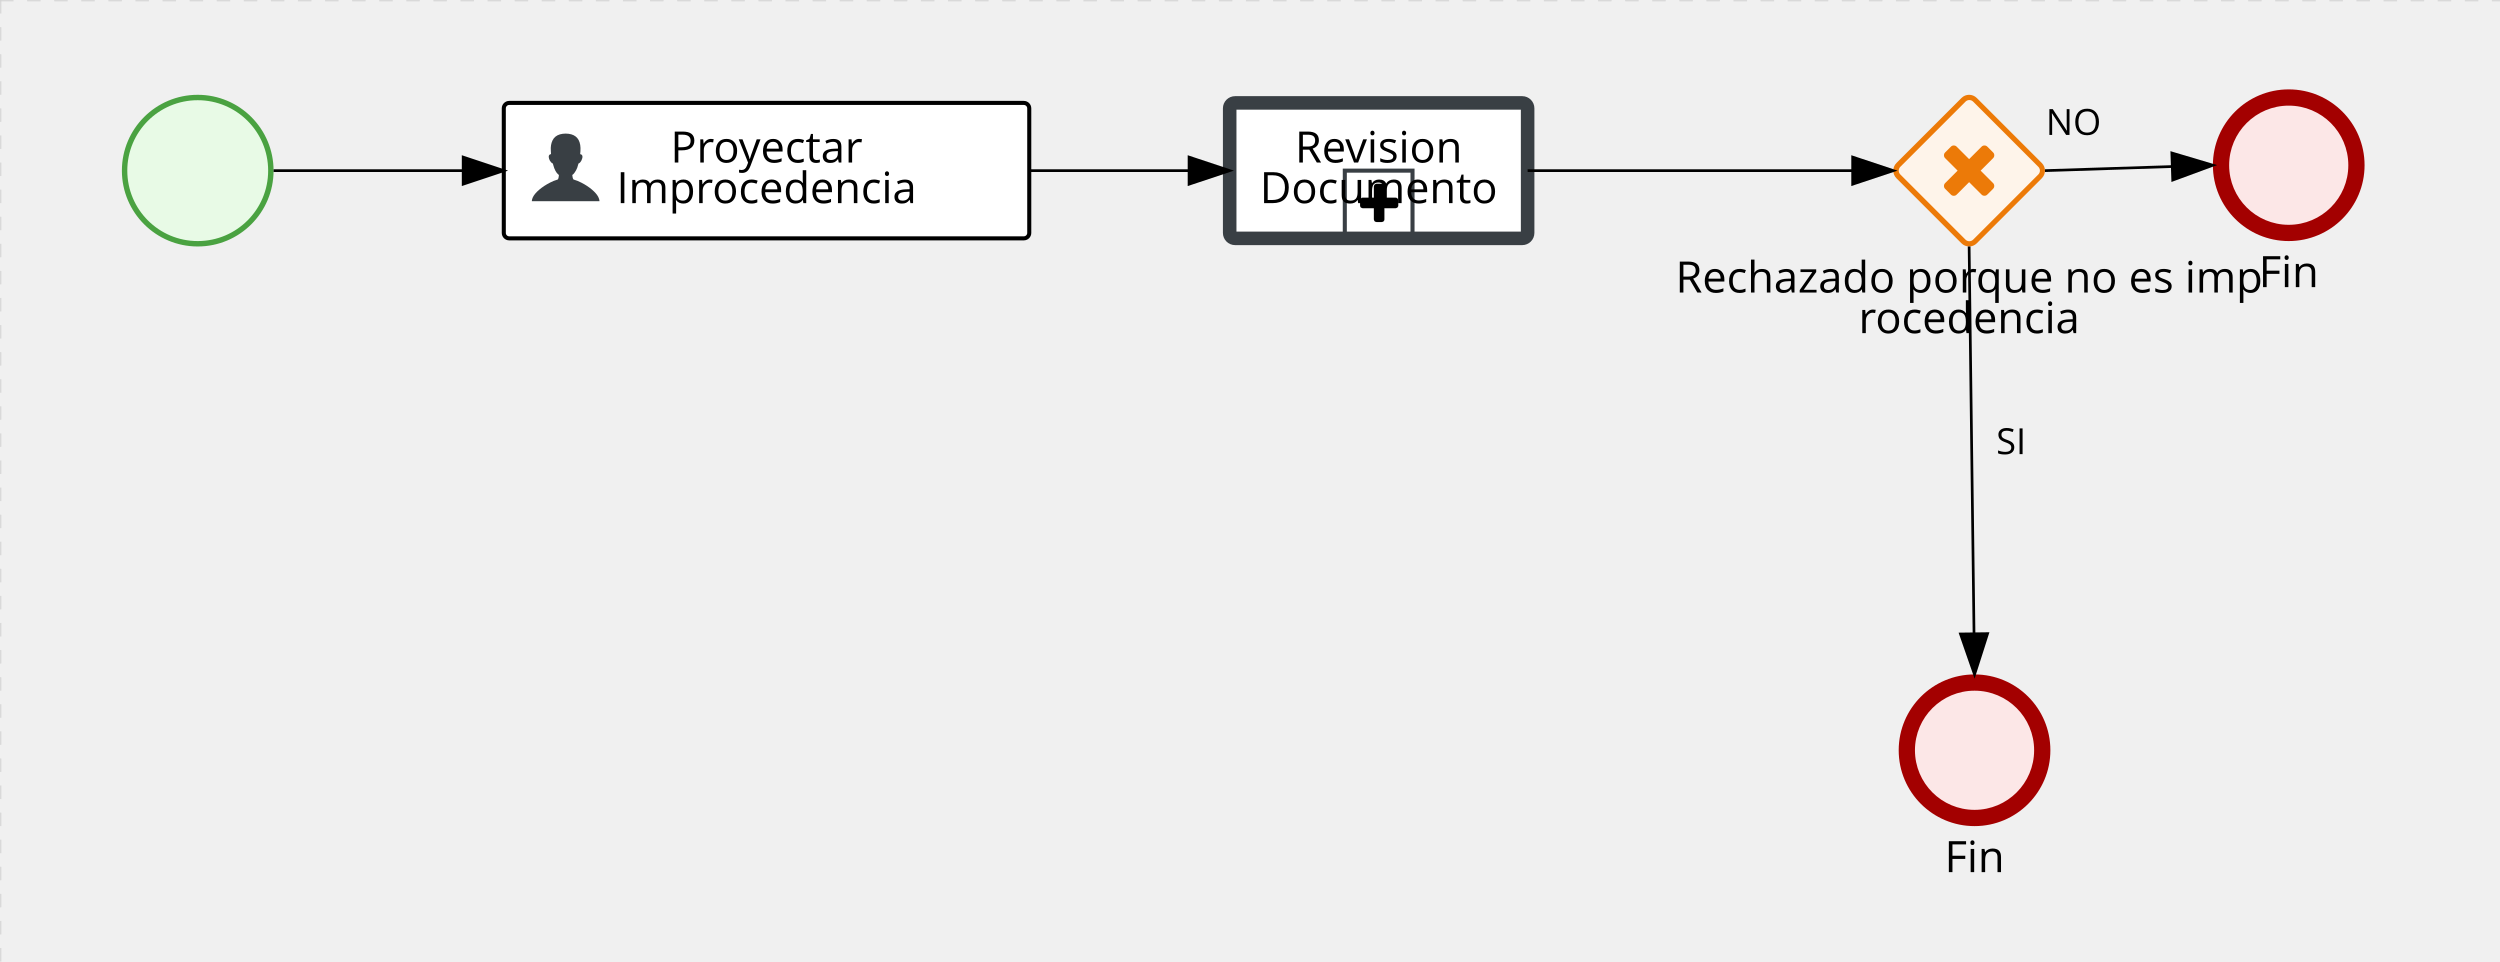
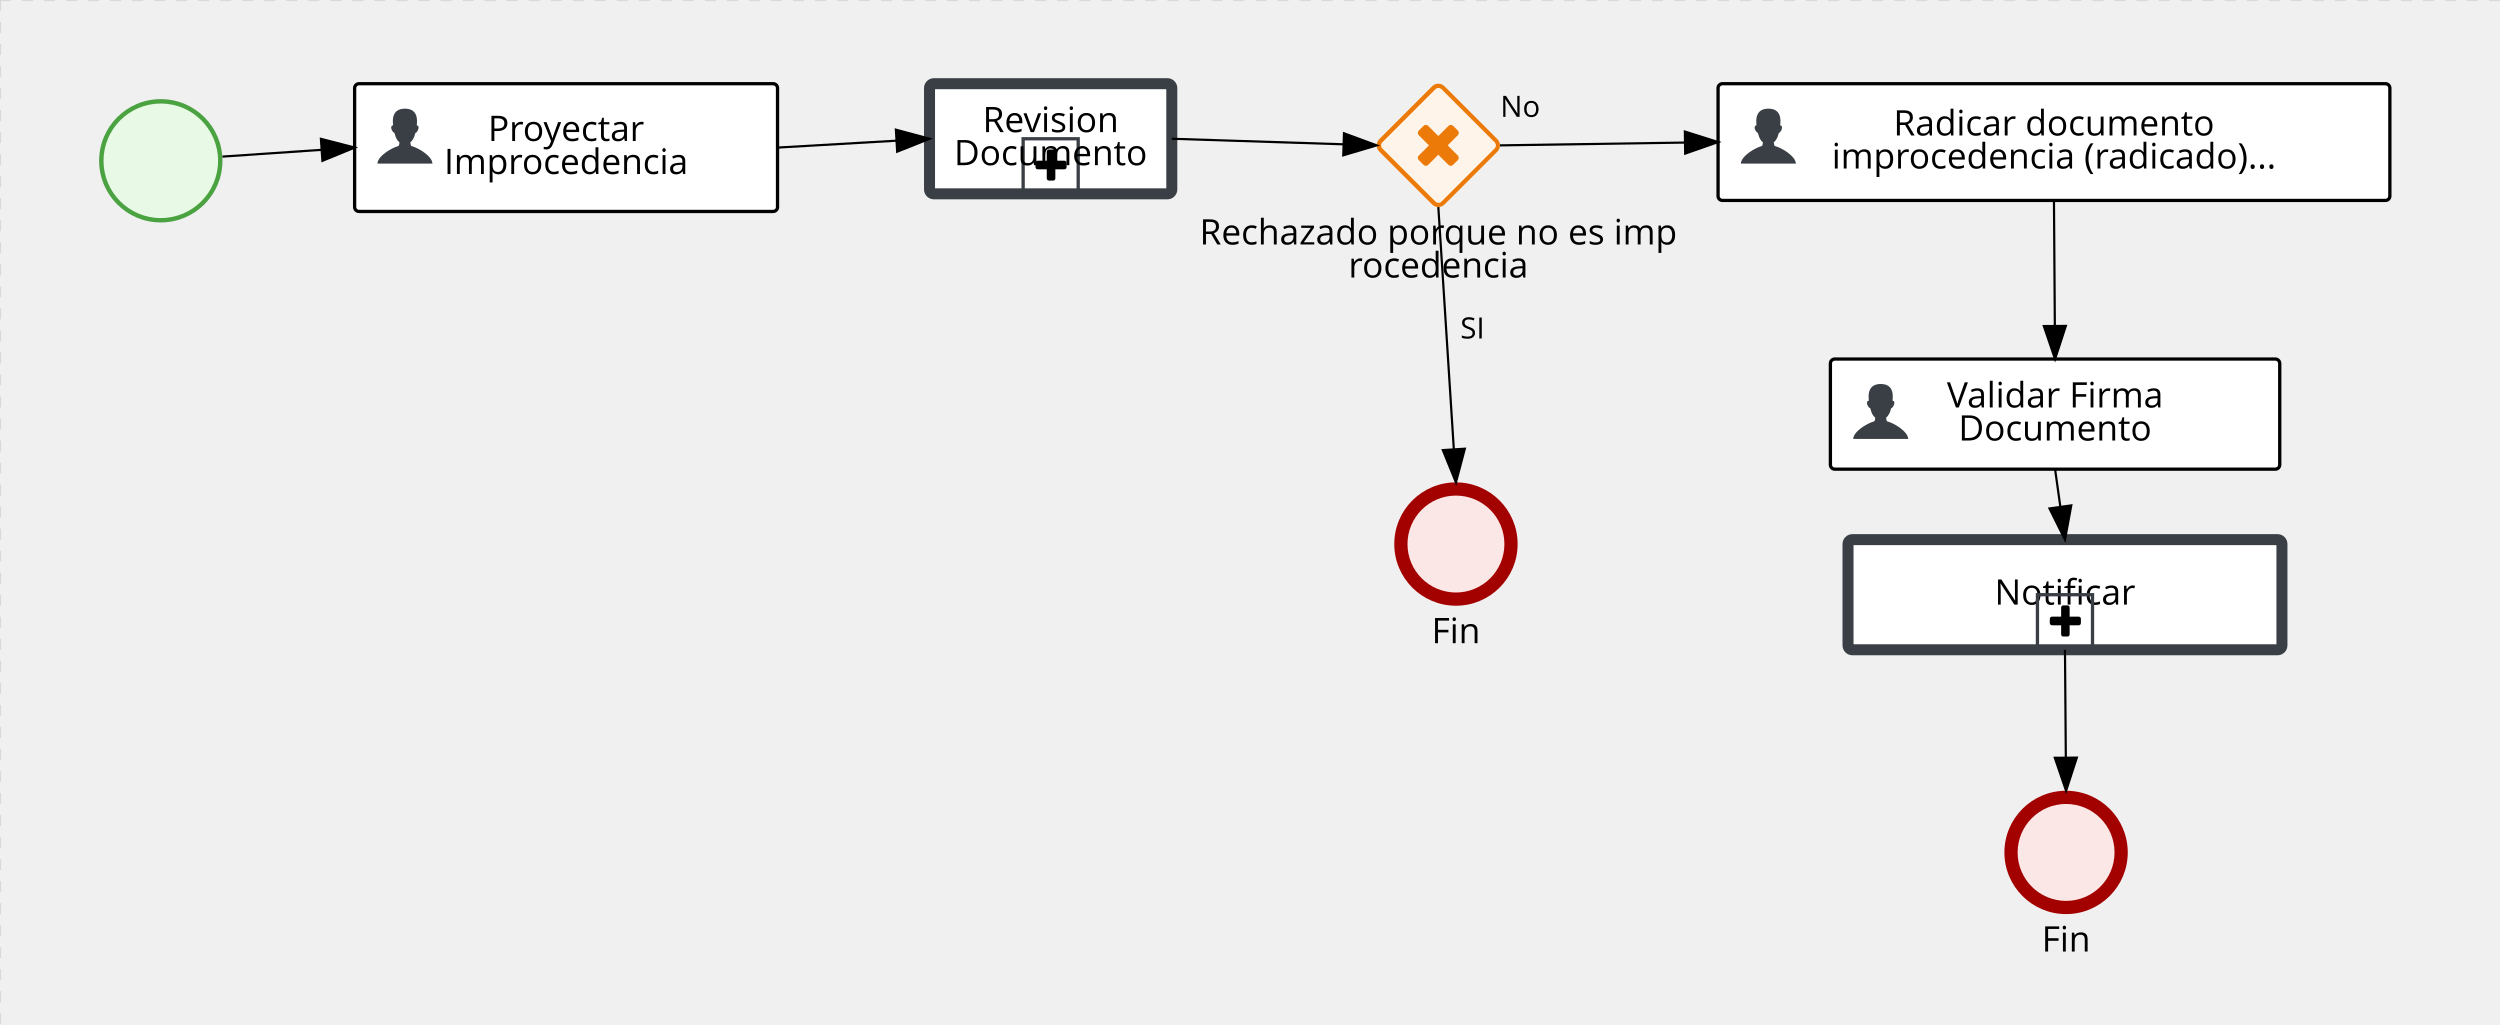
- <svg xmlns="http://www.w3.org/2000/svg" version="1.1" width="923" height="355" viewBox="0 0 923 355">
+ <svg xmlns="http://www.w3.org/2000/svg" version="1.1" width="1135" height="465" viewBox="0 0 1135 465">
  <defs />
  <g transform="matrix(1,0,0,1,0,0)">
    <g>
      <g>
        <g>
          <path fill="none" stroke="#d3d3d3" paint-order="fill stroke markers" d=" M 0 0 L 1200 0" stroke-miterlimit="10" stroke-opacity="0.8" stroke-dasharray="5" />
        </g>
        <g>
          <path fill="none" stroke="#d3d3d3" paint-order="fill stroke markers" d=" M 0 0 L 0 800" stroke-miterlimit="10" stroke-opacity="0.8" stroke-dasharray="5" />
        </g>
      </g>
-       <g id="UserTask_1" bpmn2nodeid="UserTask_1" transform="matrix(1,0,0,1,186,38)">
-         <g>
-           <path fill="none" stroke="none" />
-         </g>
-         <g transform="matrix(1,0,0,1,0,0)">
-           <path fill="#ffffff" stroke="none" id="UserTask_1?shapeType=BACKGROUND" paint-order="stroke fill markers" d=" M 2 0 L 192 0 L 192 0 A 2 2 0 0 1 194 2 L 194 48 L 194 48 A 2 2 0 0 1 192 50 L 2 50 L 2 50 A 2 2 0 0 1 0 48 L 0 2 L 0 2 A 2 2 0 0 1 2 0 Z" />
-         </g>
-         <g transform="matrix(1,0,0,1,0,0)">
-           <path fill="none" stroke="rgb(0,0,0)" id="UserTask_1?shapeType=BORDER&amp;renderType=STROKE" paint-order="fill stroke markers" d=" M 2 0 L 192 0 L 192 0 A 2 2 0 0 1 194 2 L 194 48 L 194 48 A 2 2 0 0 1 192 50 L 2 50 L 2 50 A 2 2 0 0 1 0 48 L 0 2 L 0 2 A 2 2 0 0 1 2 0 Z" stroke-miterlimit="10" stroke-width="1.5" stroke-dasharray="" />
+       <g id="EndEvent_3" bpmn2nodeid="EndEvent_3" transform="matrix(1,0,0,1,633,219)">
+         <g>
+           <path fill="none" stroke="none" />
+         </g>
+         <g transform="matrix(0.125,0,0,0.125,0,0)">
+           <g transform="matrix(1,0,0,1,0,0)">
+             <path fill="#fce7e7" stroke="none" id="EndEvent_3?shapeType=BACKGROUND" paint-order="stroke fill markers" d=" M 0 0 M 444 224 C 444 263.9 434.2 300.8 414.4 334.5 C 394.7 368.2 368 394.9 334.4 414.5 C 300.8 434.1 263.9 444 224 444 C 184.1 444 147.2 434.2 113.5 414.4 C 79.8 394.7 53.1 368 33.5 334.4 C 13.9 300.8 4 263.9 4 224 C 4 184.1 13.8 147.2 33.6 113.5 C 53.4 79.8 80.1 53.1 113.6 33.5 C 147.1 13.9 184.1 4 224 4 C 263.9 4 300.8 13.8 334.5 33.6 C 368.2 53.4 394.9 80.1 414.5 113.6 C 434.1 147.1 444 184.1 444 224 Z" />
+           </g>
+           <g>
+             <g transform="matrix(1,0,0,1,0,0)">
+               <g transform="matrix(1,0,0,1,0,0)">
+                 <path fill="#a30000" stroke="none" id="EndEvent_3?shapeType=BORDER&amp;renderType=FILL" paint-order="stroke fill markers" d=" M 0 0 M 224 0 C 100.3 0 0 100.3 0 224 C 0 347.7 100.3 448 224 448 C 347.7 448 448 347.7 448 224 C 448 100.3 347.7 0 224 0 Z M 0 0 M 224 400 C 126.8 400 48 321.2 48 224 C 48 126.8 126.8 48 224 48 C 321.2 48 400 126.8 400 224 C 400 321.2 321.2 400 224 400 Z" />
+               </g>
+             </g>
+           </g>
+         </g>
+         <g transform="matrix(1,0,0,1,16.90351,61)">
+           <text fill="#000000" stroke="none" font-family="Open Sans" font-size="12pt" font-style="normal" font-weight="normal" text-decoration="normal" x="11.096" y="12" text-anchor="middle" dominant-baseline="alphabetic">Fin</text>
+         </g>
+       </g>
+       <g id="UserTask_1" bpmn2nodeid="UserTask_1" transform="matrix(1,0,0,1,161,38)">
+         <g>
+           <path fill="none" stroke="none" />
+         </g>
+         <g transform="matrix(1,0,0,1,0,0)">
+           <path fill="#ffffff" stroke="none" id="UserTask_1?shapeType=BACKGROUND" paint-order="stroke fill markers" d=" M 2 0 L 190 0 L 190 0 A 2 2 0 0 1 192 2 L 192 56 L 192 56 A 2 2 0 0 1 190 58 L 2 58 L 2 58 A 2 2 0 0 1 0 56 L 0 2 L 0 2 A 2 2 0 0 1 2 0 Z" />
+         </g>
+         <g transform="matrix(1,0,0,1,0,0)">
+           <path fill="none" stroke="rgb(0,0,0)" id="UserTask_1?shapeType=BORDER&amp;renderType=STROKE" paint-order="fill stroke markers" d=" M 2 0 L 190 0 L 190 0 A 2 2 0 0 1 192 2 L 192 56 L 192 56 A 2 2 0 0 1 190 58 L 2 58 L 2 58 A 2 2 0 0 1 0 56 L 0 2 L 0 2 A 2 2 0 0 1 2 0 Z" stroke-miterlimit="10" stroke-width="1.5" stroke-dasharray="" />
        </g>
        <g>
          <g transform="matrix(0.06,0,0,0.06,9.4,9.4)">
            <g transform="matrix(1,0,0,1,0,0)">
              <path fill="#393f44" stroke="none" id="UserTask_1_task__RvU5__iZSm" paint-order="stroke fill markers" d=" M 0 0 M 16 445.21 C 16 440.869 18.784 431.129 22.001 424.217 C 35.768 394.64 77.283 359.28 129 333.084 C 144.516 325.224 157.347 319.964 167.807 317.174 C 171.932 316.074 175.729 314.414 176.525 313.363 C 178.894 310.234 180.914 302.908 181.727 294.5 L 182.5 286.5 L 178.507 283.455 C 166.303 274.146 154.284 251.678 148.04 226.5 C 145.611 216.707 145.056 215.462 142.984 215.158 C 141.703 214.97 138.083 212.243 134.939 209.099 C 123.233 197.393 116.891 177.376 121.44 166.49 C 123.002 162.751 128.155 159.01 131.75 159.004 C 134.448 159 134.471 158.603 132.914 138.788 C 130.927 113.496 134.279 92.265 143.132 74.076 C 152.232 55.38 167.569 42.882 189.049 36.66 C 210.203 30.532 237.797 30.532 258.951 36.66 C 300.042 48.563 318.958 83.806 314.955 141 C 314.32 150.075 313.624 157.788 313.409 158.14 C 313.194 158.493 314.575 159.073 316.479 159.43 C 328.929 161.766 330.986 177.018 321.496 196.621 C 316.903 206.109 309.357 214.508 304.817 215.185 C 303.023 215.453 302.293 217.146 299.943 226.5 C 296.659 239.567 294.474 245.305 287.948 257.995 C 282.491 268.606 273.035 281.109 268.108 284.229 L 264.871 286.278 L 265.518 292.889 C 266.345 301.33 268.639 309.871 270.877 312.837 C 272.067 314.415 275.002 315.79 280.063 317.139 C 291.069 320.075 303.617 325.274 321 334.102 C 369.815 358.891 410.848 393.758 425.032 422.5 C 429.07 430.682 432 440.232 432 445.21 L 432 448 L 224 448 L 16 448 L 16 445.21 Z" />
            </g>
          </g>
        </g>
-         <g transform="matrix(1,0,0,1,41.60526,10)">
-           <text fill="#000000" stroke="none" font-family="Open Sans" font-size="12pt" font-style="normal" font-weight="normal" text-decoration="normal" x="55.395" y="12" text-anchor="middle" dominant-baseline="alphabetic">    Proyectar      </text>
-           <text fill="#000000" stroke="none" font-family="Open Sans" font-size="12pt" font-style="normal" font-weight="normal" text-decoration="normal" x="55.395" y="27" text-anchor="middle" dominant-baseline="alphabetic">Improcedencia</text>
-         </g>
-         <g transform="matrix(1,0,0,1,24.04,-38.32)">
+         <g transform="matrix(1,0,0,1,23.04,-30.32)">
          <g transform="matrix(0.04,0,0,0.04,63.36,69.12)">
            <g transform="matrix(1,0,0,1,0,0)">
              <path fill="none" stroke="none" />
            </g>
            <g transform="matrix(1,0,0,1,0,0)">
              <path fill="none" stroke="none" />
            </g>
          </g>
        </g>
-       </g>
-       <g id="_1" bpmn2nodeid="_1" transform="matrix(1,0,0,1,45,35)">
+         <g transform="matrix(1,0,0,1,40.42105,14)">
+           <text fill="#000000" stroke="none" font-family="Open Sans" font-size="12pt" font-style="normal" font-weight="normal" text-decoration="normal" x="55.579" y="12" text-anchor="middle" dominant-baseline="alphabetic">    Proyectar      </text>
+           <text fill="#000000" stroke="none" font-family="Open Sans" font-size="12pt" font-style="normal" font-weight="normal" text-decoration="normal" x="55.579" y="27" text-anchor="middle" dominant-baseline="alphabetic">Improcedencia</text>
+         </g>
+       </g>
+       <g id="_1" bpmn2nodeid="_1" transform="matrix(1,0,0,1,45,45)">
        <g>
          <path fill="none" stroke="none" />
        </g>
        <g transform="matrix(0.125,0,0,0.125,0,0)">
          <g transform="matrix(1,0,0,1,0,0)">
            <path fill="#e8fae6" stroke="none" id="_1?shapeType=BACKGROUND" paint-order="stroke fill markers" d=" M 0 0 M 444 224 C 444 263.9 434.2 300.8 414.4 334.5 C 394.7 368.2 368 394.9 334.4 414.5 C 300.8 434.1 263.9 444 224 444 C 184.1 444 147.2 434.2 113.5 414.4 C 79.8 394.7 53.1 368 33.5 334.4 C 13.9 300.8 4 263.9 4 224 C 4 184.1 13.8 147.2 33.6 113.5 C 53.4 79.8 80.1 53.1 113.6 33.5 C 147.1 13.9 184.1 4 224 4 C 263.9 4 300.8 13.8 334.5 33.6 C 368.2 53.4 394.9 80.1 414.5 113.6 C 434.1 147.1 444 184.1 444 224 Z" />
          </g>
          <g>
            <g transform="matrix(1,0,0,1,0,0)">
              <g transform="matrix(1,0,0,1,0,0)">
-                 <path fill="rgb(74,162,65)" stroke="none" id="_1?shapeType=BORDER&amp;renderType=FILL" paint-order="stroke fill markers" d=" M 0 0 M 224 0 C 100.3 0 0 100.3 0 224 C 0 347.7 100.3 448 224 448 C 347.7 448 448 347.7 448 224 C 448 100.3 347.7 0 224 0 Z M 0 0 M 224 432 C 109.1 432 16 338.9 16 224 C 16 109.1 109.1 16 224 16 C 338.9 16 432 109.1 432 224 C 432 338.9 338.9 432 224 432 Z" />
+                 <path fill="#4aa241" stroke="none" id="_1?shapeType=BORDER&amp;renderType=FILL" paint-order="stroke fill markers" d=" M 0 0 M 224 0 C 100.3 0 0 100.3 0 224 C 0 347.7 100.3 448 224 448 C 347.7 448 448 347.7 448 224 C 448 100.3 347.7 0 224 0 Z M 0 0 M 224 432 C 109.1 432 16 338.9 16 224 C 16 109.1 109.1 16 224 16 C 338.9 16 432 109.1 432 224 C 432 338.9 338.9 432 224 432 Z" />
              </g>
            </g>
          </g>
        </g>
        <g transform="matrix(1,0,0,1,28,61)" />
      </g>
-       <g id="EndEvent_2" bpmn2nodeid="EndEvent_2" transform="matrix(1,0,0,1,817,33)">
+       <g id="UserTask_2" bpmn2nodeid="UserTask_2" transform="matrix(1,0,0,1,780,38)">
+         <g>
+           <path fill="none" stroke="none" />
+         </g>
+         <g transform="matrix(1,0,0,1,0,0)">
+           <path fill="#ffffff" stroke="none" id="UserTask_2?shapeType=BACKGROUND" paint-order="stroke fill markers" d=" M 2 0 L 303 0 L 303 0 A 2 2 0 0 1 305 2 L 305 51 L 305 51 A 2 2 0 0 1 303 53 L 2 53 L 2 53 A 2 2 0 0 1 0 51 L 0 2 L 0 2 A 2 2 0 0 1 2 0 Z" />
+         </g>
+         <g transform="matrix(1,0,0,1,0,0)">
+           <path fill="none" stroke="rgb(0,0,0)" id="UserTask_2?shapeType=BORDER&amp;renderType=STROKE" paint-order="fill stroke markers" d=" M 2 0 L 303 0 L 303 0 A 2 2 0 0 1 305 2 L 305 51 L 305 51 A 2 2 0 0 1 303 53 L 2 53 L 2 53 A 2 2 0 0 1 0 51 L 0 2 L 0 2 A 2 2 0 0 1 2 0 Z" stroke-miterlimit="10" stroke-width="1.5" stroke-dasharray="" />
+         </g>
+         <g>
+           <g transform="matrix(0.06,0,0,0.06,9.4,9.4)">
+             <g transform="matrix(1,0,0,1,0,0)">
+               <path fill="#393f44" stroke="none" id="UserTask_2_task__RvU5__iZSm" paint-order="stroke fill markers" d=" M 0 0 M 16 445.21 C 16 440.869 18.784 431.129 22.001 424.217 C 35.768 394.64 77.283 359.28 129 333.084 C 144.516 325.224 157.347 319.964 167.807 317.174 C 171.932 316.074 175.729 314.414 176.525 313.363 C 178.894 310.234 180.914 302.908 181.727 294.5 L 182.5 286.5 L 178.507 283.455 C 166.303 274.146 154.284 251.678 148.04 226.5 C 145.611 216.707 145.056 215.462 142.984 215.158 C 141.703 214.97 138.083 212.243 134.939 209.099 C 123.233 197.393 116.891 177.376 121.44 166.49 C 123.002 162.751 128.155 159.01 131.75 159.004 C 134.448 159 134.471 158.603 132.914 138.788 C 130.927 113.496 134.279 92.265 143.132 74.076 C 152.232 55.38 167.569 42.882 189.049 36.66 C 210.203 30.532 237.797 30.532 258.951 36.66 C 300.042 48.563 318.958 83.806 314.955 141 C 314.32 150.075 313.624 157.788 313.409 158.14 C 313.194 158.493 314.575 159.073 316.479 159.43 C 328.929 161.766 330.986 177.018 321.496 196.621 C 316.903 206.109 309.357 214.508 304.817 215.185 C 303.023 215.453 302.293 217.146 299.943 226.5 C 296.659 239.567 294.474 245.305 287.948 257.995 C 282.491 268.606 273.035 281.109 268.108 284.229 L 264.871 286.278 L 265.518 292.889 C 266.345 301.33 268.639 309.871 270.877 312.837 C 272.067 314.415 275.002 315.79 280.063 317.139 C 291.069 320.075 303.617 325.274 321 334.102 C 369.815 358.891 410.848 393.758 425.032 422.5 C 429.07 430.682 432 440.232 432 445.21 L 432 448 L 224 448 L 16 448 L 16 445.21 Z" />
+             </g>
+           </g>
+         </g>
+         <g transform="matrix(1,0,0,1,51.30701,11.5)">
+           <text fill="#000000" stroke="none" font-family="Open Sans" font-size="12pt" font-style="normal" font-weight="normal" text-decoration="normal" x="101.193" y="12" text-anchor="middle" dominant-baseline="alphabetic">      Radicar documento       </text>
+           <text fill="#000000" stroke="none" font-family="Open Sans" font-size="12pt" font-style="normal" font-weight="normal" text-decoration="normal" x="101.193" y="27" text-anchor="middle" dominant-baseline="alphabetic">improcedencia (radicado)...</text>
+         </g>
+         <g transform="matrix(1,0,0,1,79.54,-35.32)">
+           <g transform="matrix(0.04,0,0,0.04,63.36,69.12)">
+             <g transform="matrix(1,0,0,1,0,0)">
+               <path fill="none" stroke="none" />
+             </g>
+             <g transform="matrix(1,0,0,1,0,0)">
+               <path fill="none" stroke="none" />
+             </g>
+           </g>
+         </g>
+       </g>
+       <g id="ExclusiveGateway_2" bpmn2nodeid="ExclusiveGateway_2" transform="matrix(1,0,0,1,625,38)">
        <g>
          <path fill="none" stroke="none" />
        </g>
        <g transform="matrix(0.125,0,0,0.125,0,0)">
          <g transform="matrix(1,0,0,1,0,0)">
-             <path fill="#fce7e7" stroke="none" id="EndEvent_2?shapeType=BACKGROUND" paint-order="stroke fill markers" d=" M 0 0 M 444 224 C 444 263.9 434.2 300.8 414.4 334.5 C 394.7 368.2 368 394.9 334.4 414.5 C 300.8 434.1 263.9 444 224 444 C 184.1 444 147.2 434.2 113.5 414.4 C 79.8 394.7 53.1 368 33.5 334.4 C 13.9 300.8 4 263.9 4 224 C 4 184.1 13.8 147.2 33.6 113.5 C 53.4 79.8 80.1 53.1 113.6 33.5 C 147.1 13.9 184.1 4 224 4 C 263.9 4 300.8 13.8 334.5 33.6 C 368.2 53.4 394.9 80.1 414.5 113.6 C 434.1 147.1 444 184.1 444 224 Z" />
-           </g>
-           <g>
-             <g transform="matrix(1,0,0,1,0,0)">
-               <g transform="matrix(1,0,0,1,0,0)">
-                 <path fill="rgb(163,0,0)" stroke="none" id="EndEvent_2?shapeType=BORDER&amp;renderType=FILL" paint-order="stroke fill markers" d=" M 0 0 M 224 0 C 100.3 0 0 100.3 0 224 C 0 347.7 100.3 448 224 448 C 347.7 448 448 347.7 448 224 C 448 100.3 347.7 0 224 0 Z M 0 0 M 224 400 C 126.8 400 48 321.2 48 224 C 48 126.8 126.8 48 224 48 C 321.2 48 400 126.8 400 224 C 400 321.2 321.2 400 224 400 Z" />
-               </g>
-             </g>
-           </g>
-         </g>
-         <g transform="matrix(1,0,0,1,16.92982,61)">
-           <text fill="#000000" stroke="none" font-family="Open Sans" font-size="12pt" font-style="normal" font-weight="normal" text-decoration="normal" x="11.07" y="12" text-anchor="middle" dominant-baseline="alphabetic">Fin</text>
-         </g>
-       </g>
-       <g id="EndEvent_3" bpmn2nodeid="EndEvent_3" transform="matrix(1,0,0,1,701,249)">
-         <g>
-           <path fill="none" stroke="none" />
-         </g>
-         <g transform="matrix(0.125,0,0,0.125,0,0)">
-           <g transform="matrix(1,0,0,1,0,0)">
-             <path fill="#fce7e7" stroke="none" id="EndEvent_3?shapeType=BACKGROUND" paint-order="stroke fill markers" d=" M 0 0 M 444 224 C 444 263.9 434.2 300.8 414.4 334.5 C 394.7 368.2 368 394.9 334.4 414.5 C 300.8 434.1 263.9 444 224 444 C 184.1 444 147.2 434.2 113.5 414.4 C 79.8 394.7 53.1 368 33.5 334.4 C 13.9 300.8 4 263.9 4 224 C 4 184.1 13.8 147.2 33.6 113.5 C 53.4 79.8 80.1 53.1 113.6 33.5 C 147.1 13.9 184.1 4 224 4 C 263.9 4 300.8 13.8 334.5 33.6 C 368.2 53.4 394.9 80.1 414.5 113.6 C 434.1 147.1 444 184.1 444 224 Z" />
-           </g>
-           <g>
-             <g transform="matrix(1,0,0,1,0,0)">
-               <g transform="matrix(1,0,0,1,0,0)">
-                 <path fill="rgb(163,0,0)" stroke="none" id="EndEvent_3?shapeType=BORDER&amp;renderType=FILL" paint-order="stroke fill markers" d=" M 0 0 M 224 0 C 100.3 0 0 100.3 0 224 C 0 347.7 100.3 448 224 448 C 347.7 448 448 347.7 448 224 C 448 100.3 347.7 0 224 0 Z M 0 0 M 224 400 C 126.8 400 48 321.2 48 224 C 48 126.8 126.8 48 224 48 C 321.2 48 400 126.8 400 224 C 400 321.2 321.2 400 224 400 Z" />
-               </g>
-             </g>
-           </g>
-         </g>
-         <g transform="matrix(1,0,0,1,16.92982,61)">
-           <text fill="#000000" stroke="none" font-family="Open Sans" font-size="12pt" font-style="normal" font-weight="normal" text-decoration="normal" x="11.07" y="12" text-anchor="middle" dominant-baseline="alphabetic">Fin</text>
-         </g>
-       </g>
-       <g id="CallActivity_1" bpmn2nodeid="CallActivity_1" transform="matrix(1,0,0,1,454,38)">
+             <path fill="#fef4ea" stroke="none" id="ExclusiveGateway_2?shapeType=BACKGROUND" paint-order="stroke fill markers" d=" M 0 0 M 224.4 4.3 C 216.4 4.3 208.4 7.3 202.3 13.4 L 13.5 202.2 C 1.3 214.4 1.3 234.2 13.5 246.4 L 202.2 435.1 C 208.3 441.2 216.4 444.2 224.3 444.2 C 232.2 444.2 240.3 441.2 246.4 435.1 L 435.1 246.4 C 447.3 234.2 447.3 214.4 435.1 202.2 L 246.5 13.4 C 240.4 7.3 232.4 4.3 224.4 4.3 L 224.4 4.3 Z" />
+           </g>
+           <g>
+             <g transform="matrix(1,0,0,1,0,0)">
+               <g transform="matrix(1,0,0,1,0,0)">
+                 <path fill="#ec7a08" stroke="none" id="ExclusiveGateway_2?shapeType=BORDER&amp;renderType=FILL" paint-order="stroke fill markers" d=" M 0 0 M 20.8 212.7 L 213.3 20.2 C 219.6 13.9 229.7 13.9 235.9 20.2 L 428.4 212.7 C 434.7 219 434.7 229.1 428.4 235.3 L 235.9 427.8 C 229.6 434.1 219.5 434.1 213.3 427.8 L 20.8 235.3 C 14.5 229.1 14.5 218.9 20.8 212.7 L 20.8 212.7 Z M 0 0 M 0 224 C 0 232.1 3.1 240.3 9.3 246.5 L 201.5 438.7 C 213.9 451.1 234.1 451.1 246.5 438.7 L 438.7 246.5 C 444.9 240.3 448 232.1 448 224 C 448 215.9 444.9 207.7 438.7 201.5 L 246.5 9.3 C 234.1 -3.1 213.9 -3.1 201.5 9.3 L 9.3 201.5 C 3.1 207.7 0 215.9 0 224 L 0 224 Z" />
+               </g>
+             </g>
+           </g>
+           <g>
+             <g transform="matrix(1,0,0,1,0,0)">
+               <g transform="matrix(1,0,0,1,0,0)">
+                 <path fill="#ec7a08" stroke="none" id="ExclusiveGateway_2_exclusive" paint-order="stroke fill markers" d=" M 0 0 M 298.2 269.2 C 298.2 272.6 297.1 275.3 294.7 277.7 L 277.7 294.7 C 275.3 297.1 272.6 298.2 269.2 298.2 C 265.8 298.2 263.1 297.1 260.7 294.7 L 224 258 L 187.2 294.8 C 184.8 297.2 182.1 298.3 178.7 298.3 C 175.3 298.3 172.6 297.2 170.2 294.8 L 153.2 277.8 C 150.8 275.4 149.7 272.7 149.7 269.3 C 149.7 265.9 150.8 263.2 153.2 260.8 L 190 224 L 153.2 187.2 C 150.8 184.8 149.7 182 149.7 178.7 C 149.7 175.3 150.8 172.5 153.2 170.2 L 170.2 153.2 C 172.6 150.8 175.3 149.7 178.7 149.7 C 182.1 149.7 184.8 150.8 187.2 153.2 L 224 190 L 260.8 153.2 C 263.2 150.8 265.9 149.7 269.3 149.7 C 272.7 149.7 275.4 150.8 277.8 153.2 L 294.8 170.2 C 297.2 172.5 298.3 175.3 298.3 178.7 C 298.3 182 297.2 184.8 294.8 187.2 L 258 224 L 294.8 260.8 C 297.1 263.1 298.2 265.9 298.2 269.2 Z" />
+               </g>
+             </g>
+           </g>
+         </g>
+         <g transform="matrix(1,0,0,1,-80.78947,61)">
+           <text fill="#000000" stroke="none" font-family="Open Sans" font-size="12pt" font-style="normal" font-weight="normal" text-decoration="normal" x="108.789" y="12" text-anchor="middle" dominant-baseline="alphabetic">Rechazado porque no es imp</text>
+           <text fill="#000000" stroke="none" font-family="Open Sans" font-size="12pt" font-style="normal" font-weight="normal" text-decoration="normal" x="108.789" y="27" text-anchor="middle" dominant-baseline="alphabetic">                rocedencia                </text>
+         </g>
+       </g>
+       <g transform="matrix(1,0,0,1,633,219)" />
+       <g transform="matrix(1,0,0,1,45,45)" />
+       <g transform="matrix(1,0,0,1,625,38)" />
+       <g transform="matrix(1,0,0,1,161,38)" />
+       <g id="SequenceFlow_4" bpmn2nodeid="SequenceFlow_4">
+         <g>
+           <path fill="none" stroke="rgb(0,0,0)" paint-order="fill stroke markers" d=" M 653 94 L 660.042 204.031" stroke-miterlimit="10" stroke-dasharray="" />
+         </g>
+         <g transform="matrix(1,0,0,1,653,94)" />
+         <g transform="matrix(-0.9979583,0.06386933,-0.06386933,-0.9979583,665.9898,218.6807)">
+           <path fill="rgb(0,0,0)" stroke="rgb(0,0,0)" paint-order="fill stroke markers" d=" M 10 15 L 0 15 L 5 0 Z" stroke-miterlimit="10" stroke-dasharray="" />
+         </g>
+         <g transform="matrix(1,0,0,1,662.9796,144.8613)">
+           <text fill="#000000" stroke="none" font-family="Open Sans" font-size="10pt" font-style="normal" font-weight="normal" text-decoration="normal" x="0" y="8.8" text-anchor="start" dominant-baseline="alphabetic">SI                                 </text>
+         </g>
+       </g>
+       <g id="SequenceFlow_1" bpmn2nodeid="SequenceFlow_1">
+         <g>
+           <path fill="none" stroke="#000000" paint-order="fill stroke markers" d=" M 101 71.091 L 146.035 68.02" stroke-miterlimit="10" stroke-dasharray="" />
+         </g>
+         <g transform="matrix(1,0,0,1,101,71.09091)" />
+         <g transform="matrix(0.06802389,0.9976837,-0.9976837,0.06802389,160.6599,62.01158)">
+           <path fill="#000000" stroke="#000000" paint-order="fill stroke markers" d=" M 10 15 L 0 15 L 5 0 Z" stroke-miterlimit="10" stroke-dasharray="" />
+         </g>
+         <g transform="matrix(1,0,0,1,101.6802,59.06862)" />
+       </g>
+       <g id="SequenceFlow_3" bpmn2nodeid="SequenceFlow_3">
+         <g>
+           <path fill="none" stroke="#000000" paint-order="fill stroke markers" d=" M 681 66 L 765.002 64.727" stroke-miterlimit="10" stroke-dasharray="" />
+         </g>
+         <g transform="matrix(1,0,0,1,681,66)" />
+         <g transform="matrix(0.01514978,0.9998852,-0.9998852,0.01514978,779.9243,59.50057)">
+           <path fill="#000000" stroke="#000000" paint-order="fill stroke markers" d=" M 10 15 L 0 15 L 5 0 Z" stroke-miterlimit="10" stroke-dasharray="" />
+         </g>
+         <g transform="matrix(1,0,0,1,681.1515,44.25115)">
+           <text fill="#000000" stroke="none" font-family="Open Sans" font-size="10pt" font-style="normal" font-weight="normal" text-decoration="normal" x="0" y="8.8" text-anchor="start" dominant-baseline="alphabetic">No                       </text>
+         </g>
+       </g>
+       <g id="CallActivity_1" bpmn2nodeid="CallActivity_1" transform="matrix(1,0,0,1,422,38)">
        <g>
          <path fill="none" stroke="none" />
        </g>
        <g transform="matrix(1,0,0,1,0,0)">
          <path fill="#ffffff" stroke="none" id="CallActivity_1?shapeType=BACKGROUND" paint-order="stroke fill markers" d=" M 2 0 L 108 0 L 108 0 A 2 2 0 0 1 110 2 L 110 48 L 110 48 A 2 2 0 0 1 108 50 L 2 50 L 2 50 A 2 2 0 0 1 0 48 L 0 2 L 0 2 A 2 2 0 0 1 2 0 Z" />
        </g>
        <g transform="matrix(1,0,0,1,0,0)">
          <path fill="none" stroke="rgb(57,63,68)" id="CallActivity_1?shapeType=BORDER&amp;renderType=STROKE" paint-order="fill stroke markers" d=" M 2 0 L 108 0 L 108 0 A 2 2 0 0 1 110 2 L 110 48 L 110 48 A 2 2 0 0 1 108 50 L 2 50 L 2 50 A 2 2 0 0 1 0 48 L 0 2 L 0 2 A 2 2 0 0 1 2 0 Z" stroke-miterlimit="10" stroke-width="5" stroke-dasharray="" />
        </g>
        <g transform="matrix(1,0,0,1,-20.5,-41)">
          <g transform="matrix(1,0,0,1,0,0)">
            <g transform="matrix(1,0,0,1,63,66)">
              <path fill="none" stroke="#393f44" id="CallActivity_1_subProcessReusableNormalBoundingBox" paint-order="fill stroke markers" d=" M 0 0 L 25 0 L 25 25 L 0 25 L 0 0 Z Z" stroke-miterlimit="10" stroke-width="1.5" stroke-dasharray="" />
            </g>
            <g transform="matrix(0.04,0,0,0.04,68.64,69.6)">
              <path fill="#000000" stroke="#000000" id="CallActivity_1_subProcessReusableNormalReusableIcon" paint-order="fill stroke markers" d=" M 0 0 M 352 184 L 352 232 C 352 238.7 349.7 244.3 345 249 C 340.3 253.7 334.7 256 328 256 L 224 256 L 224 360 C 224 366.7 221.7 372.3 217 377 C 212.3 381.7 206.7 384 200 384 L 152 384 C 145.3 384 139.7 381.7 135 377 C 130.3 372.3 128 366.7 128 360 L 128 256 L 24 256 C 17.3 256 11.7 253.7 7 249 C 2.3 244.3 0 238.7 0 232 L 0 184 C 0 177.3 2.3 171.7 7 167 C 11.7 162.3 17.3 160 24 160 L 128 160 L 128 56 C 128 49.3 130.3 43.7 135 39 C 139.7 34.3 145.3 32 152 32 L 200 32 C 206.7 32 212.3 34.3 217 39 C 221.7 43.7 224 49.3 224 56 L 224 160 L 328 160 C 334.7 160 340.3 162.3 345 167 C 349.7 171.7 352 177.3 352 184 Z" stroke-miterlimit="10" stroke-dasharray="" />
            </g>
          </g>
        </g>
        <g transform="matrix(1,0,0,1,-8.68,-41)">
          <g transform="matrix(1,0,0,1,0,0)">
            <g transform="matrix(1,0,0,1,63,66)">
              <path fill="none" stroke="none" />
            </g>
            <g transform="matrix(0.04,0,0,0.04,68.64,69.6)">
              <path fill="none" stroke="none" />
            </g>
            <g transform="matrix(0.04,0,0,0.04,40.32,71.04)">
              <path fill="none" stroke="none" />
            </g>
            <g transform="matrix(0.04,0,0,0.04,39.36,72)">
              <path fill="none" stroke="none" />
            </g>
          </g>
        </g>
-         <g transform="matrix(1,0,0,1,11.11404,10)">
-           <text fill="#000000" stroke="none" font-family="Open Sans" font-size="12pt" font-style="normal" font-weight="normal" text-decoration="normal" x="43.886" y="12" text-anchor="middle" dominant-baseline="alphabetic">  Revision    </text>
-           <text fill="#000000" stroke="none" font-family="Open Sans" font-size="12pt" font-style="normal" font-weight="normal" text-decoration="normal" x="43.886" y="27" text-anchor="middle" dominant-baseline="alphabetic">Documento</text>
-         </g>
-       </g>
-       <g id="ExclusiveGateway_2" bpmn2nodeid="ExclusiveGateway_2" transform="matrix(1,0,0,1,699,35)">
+         <g transform="matrix(1,0,0,1,10.96491,10)">
+           <text fill="#000000" stroke="none" font-family="Open Sans" font-size="12pt" font-style="normal" font-weight="normal" text-decoration="normal" x="44.035" y="12" text-anchor="middle" dominant-baseline="alphabetic">  Revision    </text>
+           <text fill="#000000" stroke="none" font-family="Open Sans" font-size="12pt" font-style="normal" font-weight="normal" text-decoration="normal" x="44.035" y="27" text-anchor="middle" dominant-baseline="alphabetic">Documento</text>
+         </g>
+       </g>
+       <g id="SequenceFlow_2" bpmn2nodeid="SequenceFlow_2">
+         <g>
+           <path fill="none" stroke="rgb(0,0,0)" paint-order="fill stroke markers" d=" M 353 67 L 407.025 63.868" stroke-miterlimit="10" stroke-dasharray="" />
+         </g>
+         <g transform="matrix(1,0,0,1,353,67)" />
+         <g transform="matrix(0.05787385,0.9983239,-0.9983239,0.05787385,421.7106,58.00838)">
+           <path fill="rgb(0,0,0)" stroke="rgb(0,0,0)" paint-order="fill stroke markers" d=" M 10 15 L 0 15 L 5 0 Z" stroke-miterlimit="10" stroke-dasharray="" />
+         </g>
+         <g transform="matrix(1,0,0,1,353.5787,55.01676)" />
+       </g>
+       <g id="SequenceFlow_6" bpmn2nodeid="SequenceFlow_6">
+         <g>
+           <path fill="none" stroke="rgb(0,0,0)" paint-order="fill stroke markers" d=" M 532 63 L 610.008 65.516" stroke-miterlimit="10" stroke-dasharray="" />
+         </g>
+         <g transform="matrix(1,0,0,1,532,63)" />
+         <g transform="matrix(-0.03224129,0.9994801,-0.9994801,-0.03224129,625.1612,61.0026)">
+           <path fill="rgb(0,0,0)" stroke="rgb(0,0,0)" paint-order="fill stroke markers" d=" M 10 15 L 0 15 L 5 0 Z" stroke-miterlimit="10" stroke-dasharray="" />
+         </g>
+         <g transform="matrix(1,0,0,1,532.3224,54.5052)" />
+       </g>
+       <g transform="matrix(1,0,0,1,422,38)" />
+       <g transform="matrix(1,0,0,1,780,38)" />
+       <g id="UserTask_3" bpmn2nodeid="UserTask_3" transform="matrix(1,0,0,1,831,163)">
+         <g>
+           <path fill="none" stroke="none" />
+         </g>
+         <g transform="matrix(1,0,0,1,0,0)">
+           <path fill="#ffffff" stroke="none" id="UserTask_3?shapeType=BACKGROUND" paint-order="stroke fill markers" d=" M 2 0 L 202 0 L 202 0 A 2 2 0 0 1 204 2 L 204 48 L 204 48 A 2 2 0 0 1 202 50 L 2 50 L 2 50 A 2 2 0 0 1 0 48 L 0 2 L 0 2 A 2 2 0 0 1 2 0 Z" />
+         </g>
+         <g transform="matrix(1,0,0,1,0,0)">
+           <path fill="none" stroke="rgb(0,0,0)" id="UserTask_3?shapeType=BORDER&amp;renderType=STROKE" paint-order="fill stroke markers" d=" M 2 0 L 202 0 L 202 0 A 2 2 0 0 1 204 2 L 204 48 L 204 48 A 2 2 0 0 1 202 50 L 2 50 L 2 50 A 2 2 0 0 1 0 48 L 0 2 L 0 2 A 2 2 0 0 1 2 0 Z" stroke-miterlimit="10" stroke-width="1.5" stroke-dasharray="" />
+         </g>
+         <g>
+           <g transform="matrix(0.06,0,0,0.06,9.4,9.4)">
+             <g transform="matrix(1,0,0,1,0,0)">
+               <path fill="#393f44" stroke="none" id="UserTask_3_task__RvU5__iZSm" paint-order="stroke fill markers" d=" M 0 0 M 16 445.21 C 16 440.869 18.784 431.129 22.001 424.217 C 35.768 394.64 77.283 359.28 129 333.084 C 144.516 325.224 157.347 319.964 167.807 317.174 C 171.932 316.074 175.729 314.414 176.525 313.363 C 178.894 310.234 180.914 302.908 181.727 294.5 L 182.5 286.5 L 178.507 283.455 C 166.303 274.146 154.284 251.678 148.04 226.5 C 145.611 216.707 145.056 215.462 142.984 215.158 C 141.703 214.97 138.083 212.243 134.939 209.099 C 123.233 197.393 116.891 177.376 121.44 166.49 C 123.002 162.751 128.155 159.01 131.75 159.004 C 134.448 159 134.471 158.603 132.914 138.788 C 130.927 113.496 134.279 92.265 143.132 74.076 C 152.232 55.38 167.569 42.882 189.049 36.66 C 210.203 30.532 237.797 30.532 258.951 36.66 C 300.042 48.563 318.958 83.806 314.955 141 C 314.32 150.075 313.624 157.788 313.409 158.14 C 313.194 158.493 314.575 159.073 316.479 159.43 C 328.929 161.766 330.986 177.018 321.496 196.621 C 316.903 206.109 309.357 214.508 304.817 215.185 C 303.023 215.453 302.293 217.146 299.943 226.5 C 296.659 239.567 294.474 245.305 287.948 257.995 C 282.491 268.606 273.035 281.109 268.108 284.229 L 264.871 286.278 L 265.518 292.889 C 266.345 301.33 268.639 309.871 270.877 312.837 C 272.067 314.415 275.002 315.79 280.063 317.139 C 291.069 320.075 303.617 325.274 321 334.102 C 369.815 358.891 410.848 393.758 425.032 422.5 C 429.07 430.682 432 440.232 432 445.21 L 432 448 L 224 448 L 16 448 L 16 445.21 Z" />
+             </g>
+           </g>
+         </g>
+         <g transform="matrix(1,0,0,1,29.04,-38.32)">
+           <g transform="matrix(0.04,0,0,0.04,63.36,69.12)">
+             <g transform="matrix(1,0,0,1,0,0)">
+               <path fill="none" stroke="none" />
+             </g>
+             <g transform="matrix(1,0,0,1,0,0)">
+               <path fill="none" stroke="none" />
+             </g>
+           </g>
+         </g>
+         <g transform="matrix(1,0,0,1,50.64912,10)">
+           <text fill="#000000" stroke="none" font-family="Open Sans" font-size="12pt" font-style="normal" font-weight="normal" text-decoration="normal" x="51.351" y="12" text-anchor="middle" dominant-baseline="alphabetic">Validar Firma </text>
+           <text fill="#000000" stroke="none" font-family="Open Sans" font-size="12pt" font-style="normal" font-weight="normal" text-decoration="normal" x="51.351" y="27" text-anchor="middle" dominant-baseline="alphabetic">  Documento  </text>
+         </g>
+       </g>
+       <g id="SequenceFlow_9" bpmn2nodeid="SequenceFlow_9">
+         <g>
+           <path fill="none" stroke="#000000" paint-order="fill stroke markers" d=" M 932.5 91 L 932.896 148" stroke-miterlimit="10" stroke-dasharray="" />
+         </g>
+         <g transform="matrix(1,0,0,1,932.5,91)" />
+         <g transform="matrix(-0.9999759,0.006944277,-0.006944277,-0.9999759,937.9999,162.9653)">
+           <path fill="#000000" stroke="#000000" paint-order="fill stroke markers" d=" M 10 15 L 0 15 L 5 0 Z" stroke-miterlimit="10" stroke-dasharray="" />
+         </g>
+         <g transform="matrix(1,0,0,1,942.4998,126.9306)" />
+       </g>
+       <g transform="matrix(1,0,0,1,831,163)" />
+       <g id="CallActivity_2" bpmn2nodeid="CallActivity_2" transform="matrix(1,0,0,1,839,245)">
+         <g>
+           <path fill="none" stroke="none" />
+         </g>
+         <g transform="matrix(1,0,0,1,0,0)">
+           <path fill="#ffffff" stroke="none" id="CallActivity_2?shapeType=BACKGROUND" paint-order="stroke fill markers" d=" M 2 0 L 195 0 L 195 0 A 2 2 0 0 1 197 2 L 197 48 L 197 48 A 2 2 0 0 1 195 50 L 2 50 L 2 50 A 2 2 0 0 1 0 48 L 0 2 L 0 2 A 2 2 0 0 1 2 0 Z" />
+         </g>
+         <g transform="matrix(1,0,0,1,0,0)">
+           <path fill="none" stroke="rgb(57,63,68)" id="CallActivity_2?shapeType=BORDER&amp;renderType=STROKE" paint-order="fill stroke markers" d=" M 2 0 L 195 0 L 195 0 A 2 2 0 0 1 197 2 L 197 48 L 197 48 A 2 2 0 0 1 195 50 L 2 50 L 2 50 A 2 2 0 0 1 0 48 L 0 2 L 0 2 A 2 2 0 0 1 2 0 Z" stroke-miterlimit="10" stroke-width="5" stroke-dasharray="" />
+         </g>
+         <g transform="matrix(1,0,0,1,66.42105,17.5)">
+           <text fill="#000000" stroke="none" font-family="Open Sans" font-size="12pt" font-style="normal" font-weight="normal" text-decoration="normal" x="32.079" y="12" text-anchor="middle" dominant-baseline="alphabetic">Notificar</text>
+         </g>
+         <g transform="matrix(1,0,0,1,23,-41)">
+           <g transform="matrix(1,0,0,1,0,0)">
+             <g transform="matrix(1,0,0,1,63,66)">
+               <path fill="none" stroke="#393f44" id="CallActivity_2_subProcessReusableNormalBoundingBox" paint-order="fill stroke markers" d=" M 0 0 L 25 0 L 25 25 L 0 25 L 0 0 Z Z" stroke-miterlimit="10" stroke-width="1.5" stroke-dasharray="" />
+             </g>
+             <g transform="matrix(0.04,0,0,0.04,68.64,69.6)">
+               <path fill="#000000" stroke="#000000" id="CallActivity_2_subProcessReusableNormalReusableIcon" paint-order="fill stroke markers" d=" M 0 0 M 352 184 L 352 232 C 352 238.7 349.7 244.3 345 249 C 340.3 253.7 334.7 256 328 256 L 224 256 L 224 360 C 224 366.7 221.7 372.3 217 377 C 212.3 381.7 206.7 384 200 384 L 152 384 C 145.3 384 139.7 381.7 135 377 C 130.3 372.3 128 366.7 128 360 L 128 256 L 24 256 C 17.3 256 11.7 253.7 7 249 C 2.3 244.3 0 238.7 0 232 L 0 184 C 0 177.3 2.3 171.7 7 167 C 11.7 162.3 17.3 160 24 160 L 128 160 L 128 56 C 128 49.3 130.3 43.7 135 39 C 139.7 34.3 145.3 32 152 32 L 200 32 C 206.7 32 212.3 34.3 217 39 C 221.7 43.7 224 49.3 224 56 L 224 160 L 328 160 C 334.7 160 340.3 162.3 345 167 C 349.7 171.7 352 177.3 352 184 Z" stroke-miterlimit="10" stroke-dasharray="" />
+             </g>
+           </g>
+         </g>
+         <g transform="matrix(1,0,0,1,34.82,-41)">
+           <g transform="matrix(1,0,0,1,0,0)">
+             <g transform="matrix(1,0,0,1,63,66)">
+               <path fill="none" stroke="none" />
+             </g>
+             <g transform="matrix(0.04,0,0,0.04,68.64,69.6)">
+               <path fill="none" stroke="none" />
+             </g>
+             <g transform="matrix(0.04,0,0,0.04,40.32,71.04)">
+               <path fill="none" stroke="none" />
+             </g>
+             <g transform="matrix(0.04,0,0,0.04,39.36,72)">
+               <path fill="none" stroke="none" />
+             </g>
+           </g>
+         </g>
+       </g>
+       <g id="SequenceFlow_10" bpmn2nodeid="SequenceFlow_10">
+         <g>
+           <path fill="none" stroke="#000000" paint-order="fill stroke markers" d=" M 933 213 L 935.411 230.146" stroke-miterlimit="10" stroke-dasharray="" />
+         </g>
+         <g transform="matrix(1,0,0,1,933,213)" />
+         <g transform="matrix(-0.9902566,0.1392548,-0.1392548,-0.9902566,942.4513,244.3037)">
+           <path fill="#000000" stroke="#000000" paint-order="fill stroke markers" d=" M 10 15 L 0 15 L 5 0 Z" stroke-miterlimit="10" stroke-dasharray="" />
+         </g>
+         <g transform="matrix(1,0,0,1,942.9026,227.6075)" />
+       </g>
+       <g transform="matrix(1,0,0,1,839,245)" />
+       <g id="EndEvent_4" bpmn2nodeid="EndEvent_4" transform="matrix(1,0,0,1,910,359)">
        <g>
          <path fill="none" stroke="none" />
        </g>
        <g transform="matrix(0.125,0,0,0.125,0,0)">
          <g transform="matrix(1,0,0,1,0,0)">
-             <path fill="#fef4ea" stroke="none" id="ExclusiveGateway_2?shapeType=BACKGROUND" paint-order="stroke fill markers" d=" M 0 0 M 224.4 4.3 C 216.4 4.3 208.4 7.3 202.3 13.4 L 13.5 202.2 C 1.3 214.4 1.3 234.2 13.5 246.4 L 202.2 435.1 C 208.3 441.2 216.4 444.2 224.3 444.2 C 232.2 444.2 240.3 441.2 246.4 435.1 L 435.1 246.4 C 447.3 234.2 447.3 214.4 435.1 202.2 L 246.5 13.4 C 240.4 7.3 232.4 4.3 224.4 4.3 L 224.4 4.3 Z" />
-           </g>
-           <g>
-             <g transform="matrix(1,0,0,1,0,0)">
-               <g transform="matrix(1,0,0,1,0,0)">
-                 <path fill="rgb(236,122,8)" stroke="none" id="ExclusiveGateway_2?shapeType=BORDER&amp;renderType=FILL" paint-order="stroke fill markers" d=" M 0 0 M 20.8 212.7 L 213.3 20.2 C 219.6 13.9 229.7 13.9 235.9 20.2 L 428.4 212.7 C 434.7 219 434.7 229.1 428.4 235.3 L 235.9 427.8 C 229.6 434.1 219.5 434.1 213.3 427.8 L 20.8 235.3 C 14.5 229.1 14.5 218.9 20.8 212.7 L 20.8 212.7 Z M 0 0 M 0 224 C 0 232.1 3.1 240.3 9.3 246.5 L 201.5 438.7 C 213.9 451.1 234.1 451.1 246.5 438.7 L 438.7 246.5 C 444.9 240.3 448 232.1 448 224 C 448 215.9 444.9 207.7 438.7 201.5 L 246.5 9.3 C 234.1 -3.1 213.9 -3.1 201.5 9.3 L 9.3 201.5 C 3.1 207.7 0 215.9 0 224 L 0 224 Z" />
-               </g>
-             </g>
-           </g>
-           <g>
-             <g transform="matrix(1,0,0,1,0,0)">
-               <g transform="matrix(1,0,0,1,0,0)">
-                 <path fill="#ec7a08" stroke="none" id="ExclusiveGateway_2_exclusive" paint-order="stroke fill markers" d=" M 0 0 M 298.2 269.2 C 298.2 272.6 297.1 275.3 294.7 277.7 L 277.7 294.7 C 275.3 297.1 272.6 298.2 269.2 298.2 C 265.8 298.2 263.1 297.1 260.7 294.7 L 224 258 L 187.2 294.8 C 184.8 297.2 182.1 298.3 178.7 298.3 C 175.3 298.3 172.6 297.2 170.2 294.8 L 153.2 277.8 C 150.8 275.4 149.7 272.7 149.7 269.3 C 149.7 265.9 150.8 263.2 153.2 260.8 L 190 224 L 153.2 187.2 C 150.8 184.8 149.7 182 149.7 178.7 C 149.7 175.3 150.8 172.5 153.2 170.2 L 170.2 153.2 C 172.6 150.8 175.3 149.7 178.7 149.7 C 182.1 149.7 184.8 150.8 187.2 153.2 L 224 190 L 260.8 153.2 C 263.2 150.8 265.9 149.7 269.3 149.7 C 272.7 149.7 275.4 150.8 277.8 153.2 L 294.8 170.2 C 297.2 172.5 298.3 175.3 298.3 178.7 C 298.3 182 297.2 184.8 294.8 187.2 L 258 224 L 294.8 260.8 C 297.1 263.1 298.2 265.9 298.2 269.2 Z" />
-               </g>
-             </g>
-           </g>
-         </g>
-         <g transform="matrix(1,0,0,1,-80.42105,61)">
-           <text fill="#000000" stroke="none" font-family="Open Sans" font-size="12pt" font-style="normal" font-weight="normal" text-decoration="normal" x="108.421" y="12" text-anchor="middle" dominant-baseline="alphabetic">Rechazado porque no es imp</text>
-           <text fill="#000000" stroke="none" font-family="Open Sans" font-size="12pt" font-style="normal" font-weight="normal" text-decoration="normal" x="108.421" y="27" text-anchor="middle" dominant-baseline="alphabetic">                rocedencia                 </text>
-         </g>
-       </g>
-       <g id="SequenceFlow_2" bpmn2nodeid="SequenceFlow_2" transform="matrix(1,0,0,1,0,0)">
-         <g>
-           <path fill="none" stroke="rgb(0,0,0)" paint-order="fill stroke markers" d=" M 380 63 L 439 63" stroke-miterlimit="10" stroke-dasharray="" />
-         </g>
-         <g transform="matrix(1,0,0,1,380,63)" />
-         <g transform="matrix(6.123233995736766e-17,1,-1,6.123233995736766e-17,454,58)">
+             <path fill="#fce7e7" stroke="none" id="EndEvent_4?shapeType=BACKGROUND" paint-order="stroke fill markers" d=" M 0 0 M 444 224 C 444 263.9 434.2 300.8 414.4 334.5 C 394.7 368.2 368 394.9 334.4 414.5 C 300.8 434.1 263.9 444 224 444 C 184.1 444 147.2 434.2 113.5 414.4 C 79.8 394.7 53.1 368 33.5 334.4 C 13.9 300.8 4 263.9 4 224 C 4 184.1 13.8 147.2 33.6 113.5 C 53.4 79.8 80.1 53.1 113.6 33.5 C 147.1 13.9 184.1 4 224 4 C 263.9 4 300.8 13.8 334.5 33.6 C 368.2 53.4 394.9 80.1 414.5 113.6 C 434.1 147.1 444 184.1 444 224 Z" />
+           </g>
+           <g>
+             <g transform="matrix(1,0,0,1,0,0)">
+               <g transform="matrix(1,0,0,1,0,0)">
+                 <path fill="rgb(163,0,0)" stroke="none" id="EndEvent_4?shapeType=BORDER&amp;renderType=FILL" paint-order="stroke fill markers" d=" M 0 0 M 224 0 C 100.3 0 0 100.3 0 224 C 0 347.7 100.3 448 224 448 C 347.7 448 448 347.7 448 224 C 448 100.3 347.7 0 224 0 Z M 0 0 M 224 400 C 126.8 400 48 321.2 48 224 C 48 126.8 126.8 48 224 48 C 321.2 48 400 126.8 400 224 C 400 321.2 321.2 400 224 400 Z" />
+               </g>
+             </g>
+           </g>
+         </g>
+         <g transform="matrix(1,0,0,1,16.90351,61)">
+           <text fill="#000000" stroke="none" font-family="Open Sans" font-size="12pt" font-style="normal" font-weight="normal" text-decoration="normal" x="11.096" y="12" text-anchor="middle" dominant-baseline="alphabetic">Fin</text>
+         </g>
+       </g>
+       <g id="SequenceFlow_11" bpmn2nodeid="SequenceFlow_11">
+         <g>
+           <path fill="none" stroke="rgb(0,0,0)" paint-order="fill stroke markers" d=" M 937.5 295 L 937.883 344" stroke-miterlimit="10" stroke-dasharray="" />
+         </g>
+         <g transform="matrix(1,0,0,1,937.5,295)" />
+         <g transform="matrix(-0.9999695,0.007812262,-0.007812262,-0.9999695,942.9998,358.9609)">
          <path fill="rgb(0,0,0)" stroke="rgb(0,0,0)" paint-order="fill stroke markers" d=" M 10 15 L 0 15 L 5 0 Z" stroke-miterlimit="10" stroke-dasharray="" />
        </g>
-         <g transform="matrix(1,0,0,1,380,53)" />
-       </g>
-       <g id="SequenceFlow_6" bpmn2nodeid="SequenceFlow_6" transform="matrix(1,0,0,1,0,0)">
-         <g>
-           <path fill="none" stroke="rgb(0,0,0)" paint-order="fill stroke markers" d=" M 564 63 L 684 63" stroke-miterlimit="10" stroke-dasharray="" />
-         </g>
-         <g transform="matrix(1,0,0,1,564,63)" />
-         <g transform="matrix(6.123233995736766e-17,1,-1,6.123233995736766e-17,699,58)">
-           <path fill="rgb(0,0,0)" stroke="rgb(0,0,0)" paint-order="fill stroke markers" d=" M 10 15 L 0 15 L 5 0 Z" stroke-miterlimit="10" stroke-dasharray="" />
-         </g>
-         <g transform="matrix(1,0,0,1,564,53)" />
-       </g>
-       <g transform="matrix(1,0,0,1,454,38)" />
-       <g transform="matrix(1,0,0,1,699,35)" />
-       <g transform="matrix(1,0,0,1,186,38)" />
-       <g id="SequenceFlow_1" bpmn2nodeid="SequenceFlow_1">
-         <g>
-           <path fill="none" stroke="#000000" paint-order="fill stroke markers" d=" M 101 63 L 171 63" stroke-miterlimit="10" stroke-dasharray="" />
-         </g>
-         <g transform="matrix(1,0,0,1,101,63)" />
-         <g transform="matrix(6.123233995736766e-17,1,-1,6.123233995736766e-17,186,58)">
-           <path fill="#000000" stroke="#000000" paint-order="fill stroke markers" d=" M 10 15 L 0 15 L 5 0 Z" stroke-miterlimit="10" stroke-dasharray="" />
-         </g>
-         <g transform="matrix(1,0,0,1,101,53)" />
-       </g>
-       <g transform="matrix(1,0,0,1,45,35)" />
-       <g id="SequenceFlow_5" bpmn2nodeid="SequenceFlow_5" transform="matrix(1,0,0,1,0,0)">
-         <g>
-           <path fill="none" stroke="rgb(0,0,0)" paint-order="fill stroke markers" d=" M 755 63 L 802.008 61.484" stroke-miterlimit="10" stroke-dasharray="" />
-         </g>
-         <g transform="matrix(1,0,0,1,755,63)" />
-         <g transform="matrix(0.03224129,0.9994801,-0.9994801,0.03224129,816.8388,56.0026)">
-           <path fill="rgb(0,0,0)" stroke="rgb(0,0,0)" paint-order="fill stroke markers" d=" M 10 15 L 0 15 L 5 0 Z" stroke-miterlimit="10" stroke-dasharray="" />
-         </g>
-         <g transform="matrix(1,0,0,1,755.3224,41.0052)">
-           <text fill="#000000" stroke="none" font-family="Open Sans" font-size="10pt" font-style="normal" font-weight="normal" text-decoration="normal" x="0" y="8.8" text-anchor="start" dominant-baseline="alphabetic">NO            </text>
-         </g>
-       </g>
-       <g transform="matrix(1,0,0,1,817,33)" />
-       <g id="SequenceFlow_4" bpmn2nodeid="SequenceFlow_4" transform="matrix(1,0,0,1,0,0)">
-         <g>
-           <path fill="none" stroke="rgb(0,0,0)" paint-order="fill stroke markers" d=" M 727 91 L 728.81 234.001" stroke-miterlimit="10" stroke-dasharray="" />
-         </g>
-         <g transform="matrix(1,0,0,1,727,91)" />
-         <g transform="matrix(-0.9999199,0.01265721,-0.01265721,-0.9999199,733.9996,248.9367)">
-           <path fill="rgb(0,0,0)" stroke="rgb(0,0,0)" paint-order="fill stroke markers" d=" M 10 15 L 0 15 L 5 0 Z" stroke-miterlimit="10" stroke-dasharray="" />
-         </g>
-         <g transform="matrix(1,0,0,1,736.9992,158.8734)">
-           <text fill="#000000" stroke="none" font-family="Open Sans" font-size="10pt" font-style="normal" font-weight="normal" text-decoration="normal" x="0" y="8.8" text-anchor="start" dominant-baseline="alphabetic">SI                                           </text>
-         </g>
-       </g>
-       <g transform="matrix(1,0,0,1,701,249)" />
+         <g transform="matrix(1,0,0,1,947.4997,326.9219)" />
+       </g>
+       <g transform="matrix(1,0,0,1,910,359)" />
    </g>
  </g>
</svg>
